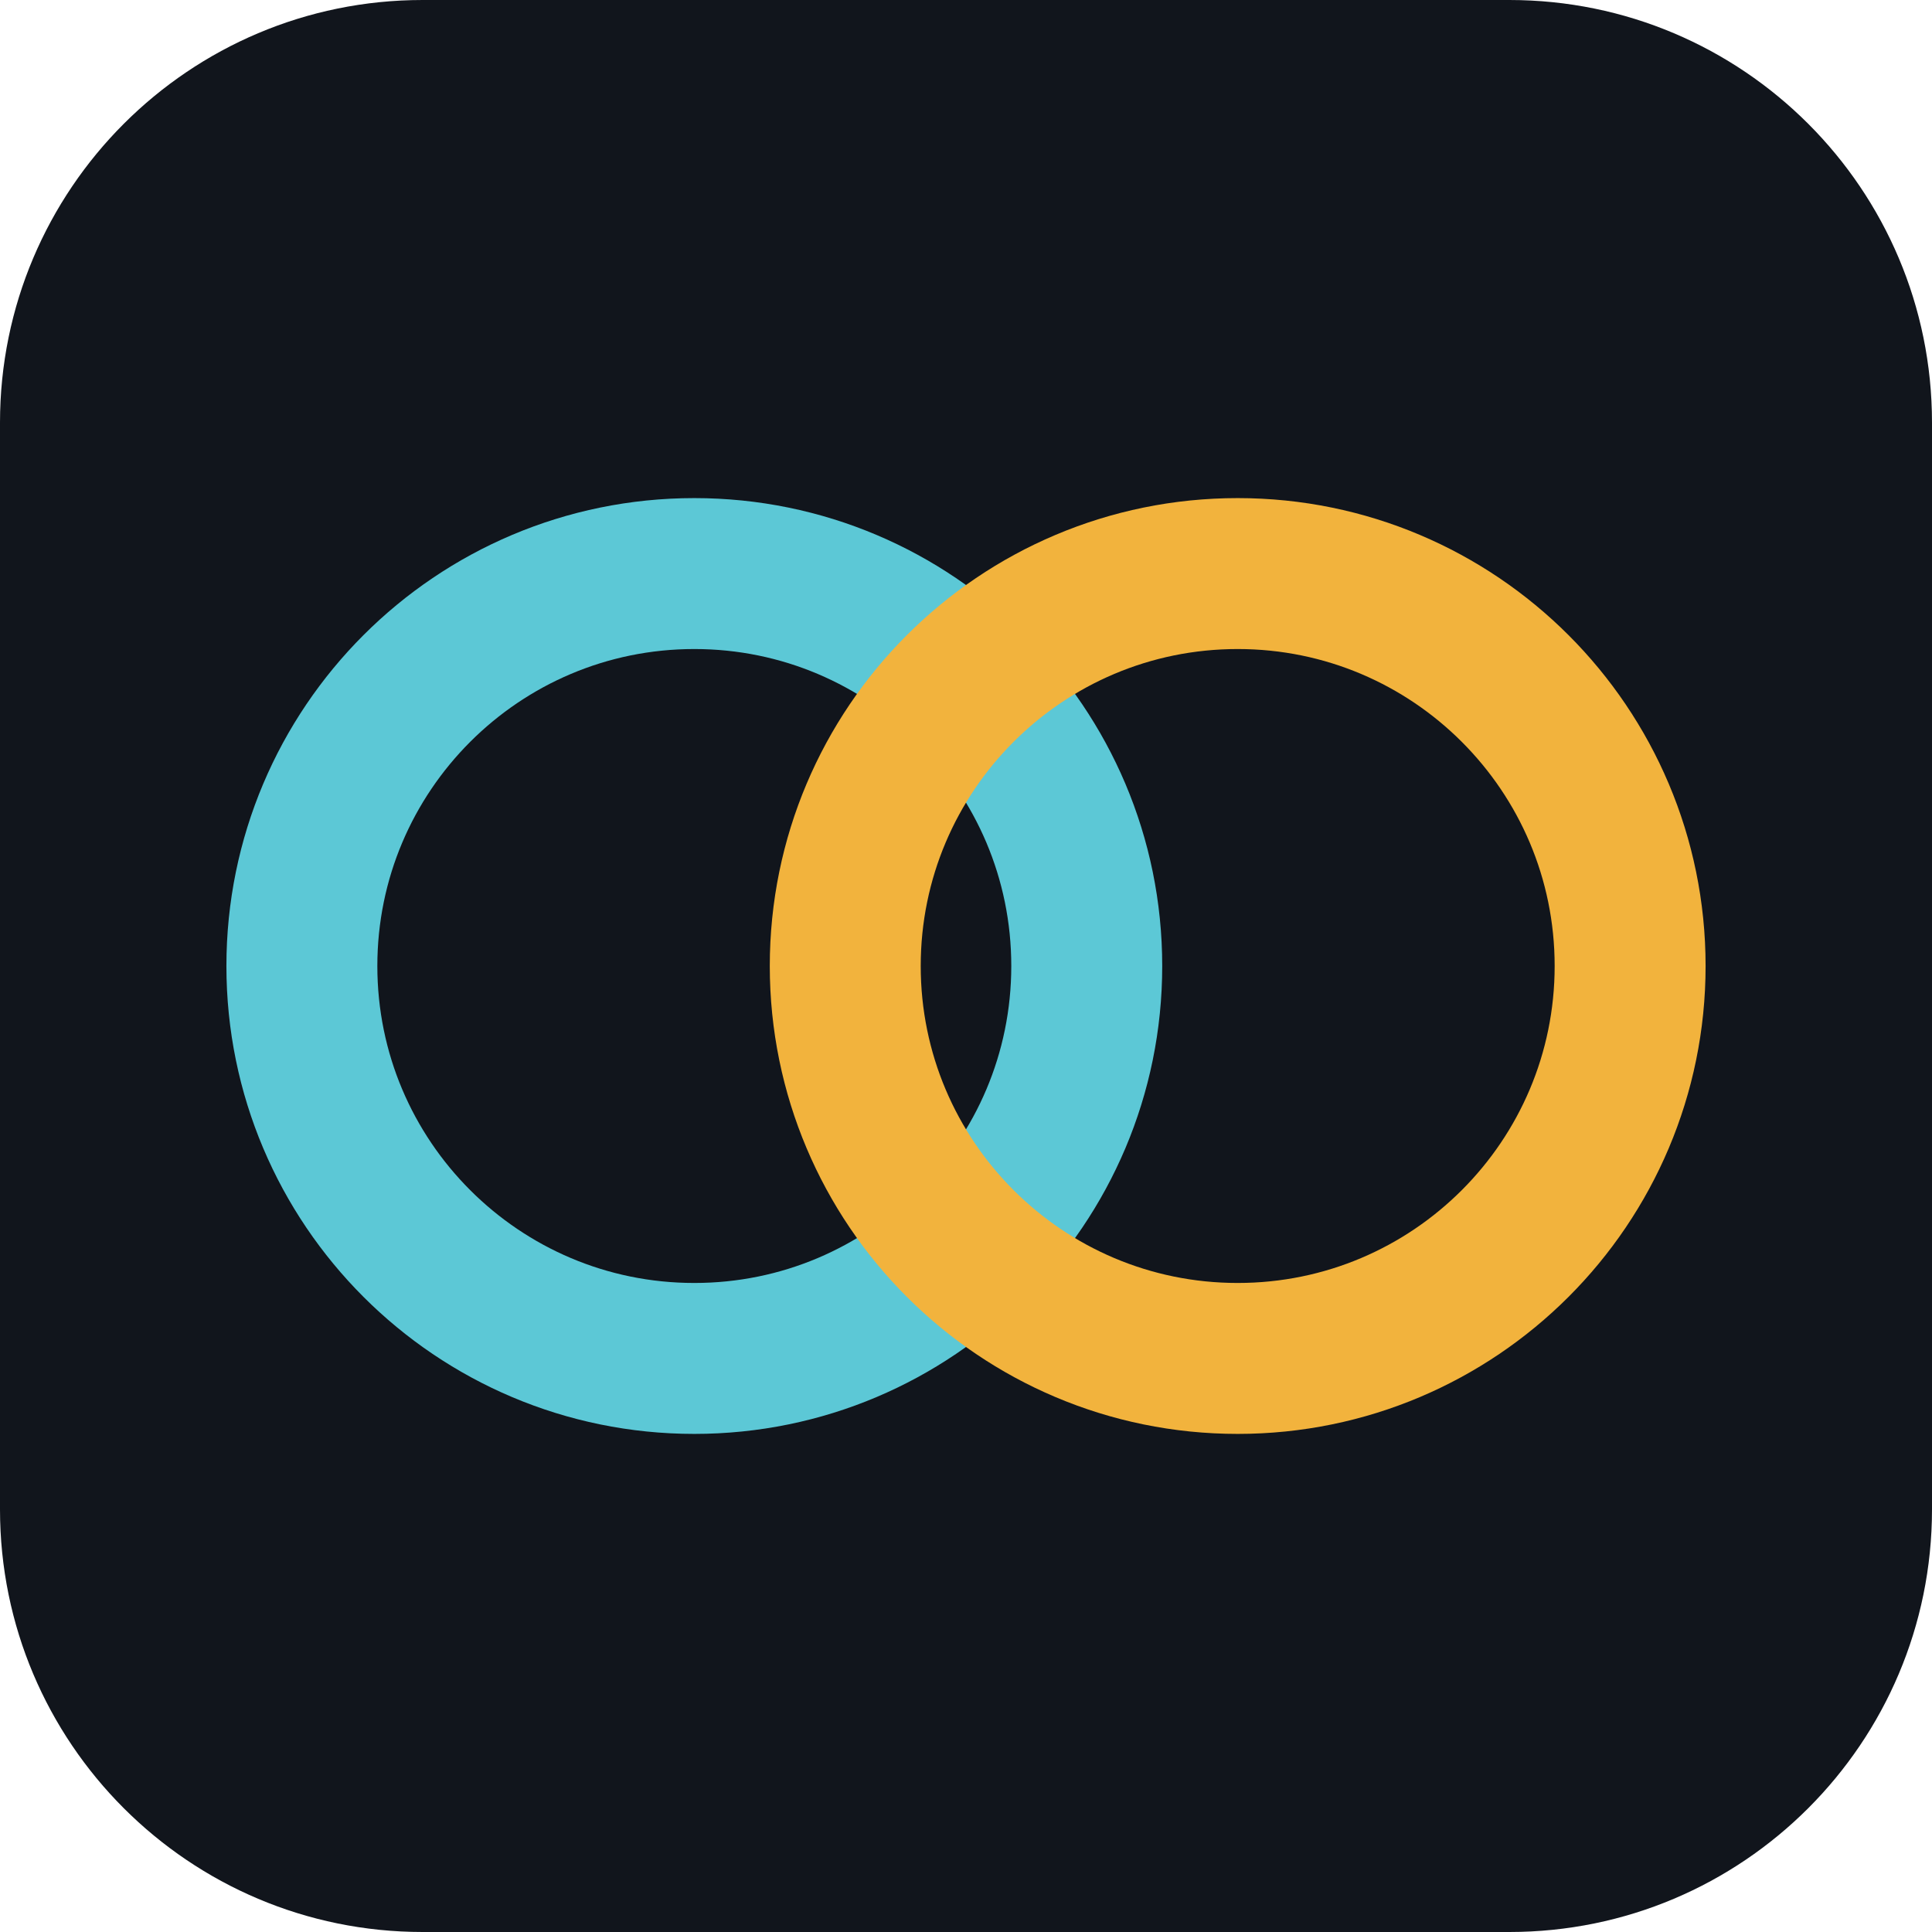
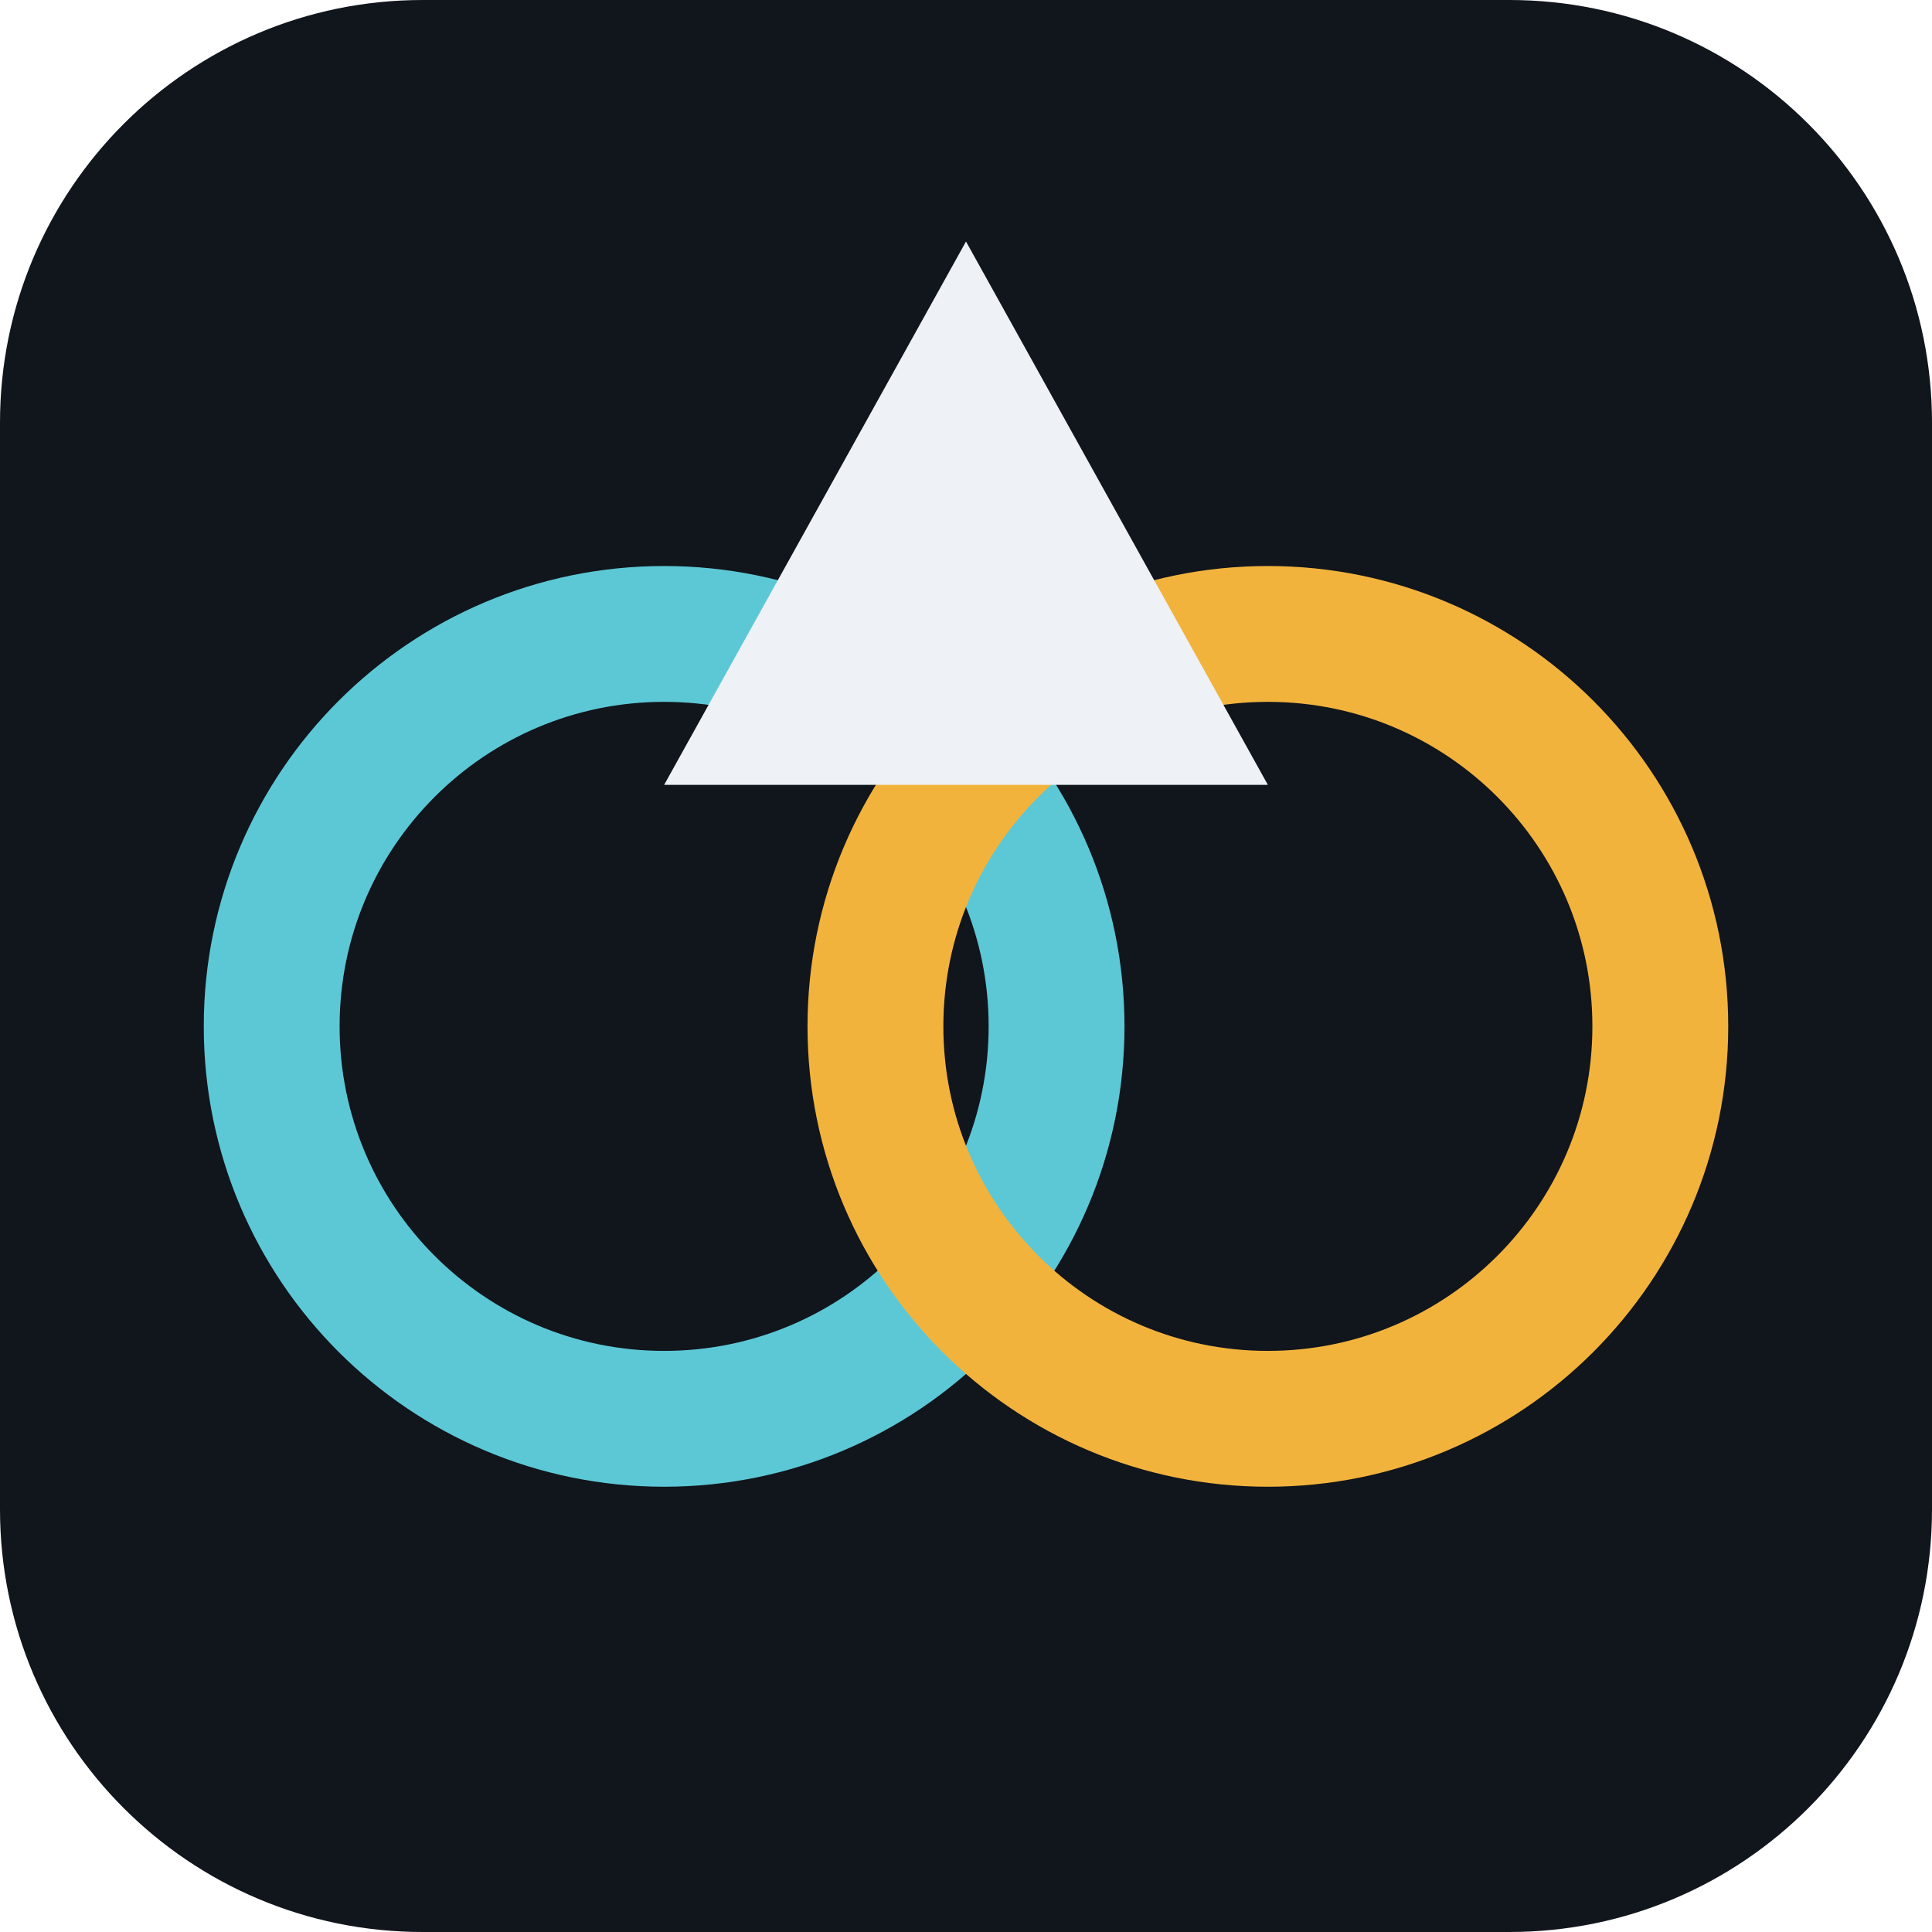
<svg xmlns="http://www.w3.org/2000/svg" viewBox="0 0 64 64">
  <rect width="64" height="64" rx="14" fill="#11151c" />
-   <circle cx="23" cy="32" r="13" fill="none" stroke="#5cc8d6" stroke-width="5" />
-   <circle cx="41" cy="32" r="13" fill="none" stroke="#f2b33d" stroke-width="5" />
+   <circle cx="22" cy="34" r="13" fill="none" stroke="#5cc8d6" stroke-width="4.5" />
+   <circle cx="42" cy="34" r="13" fill="none" stroke="#f2b33d" stroke-width="4.5" />
+   <path d="M32 8 L42 26 H22 Z" fill="#eef1f5" />
</svg>
